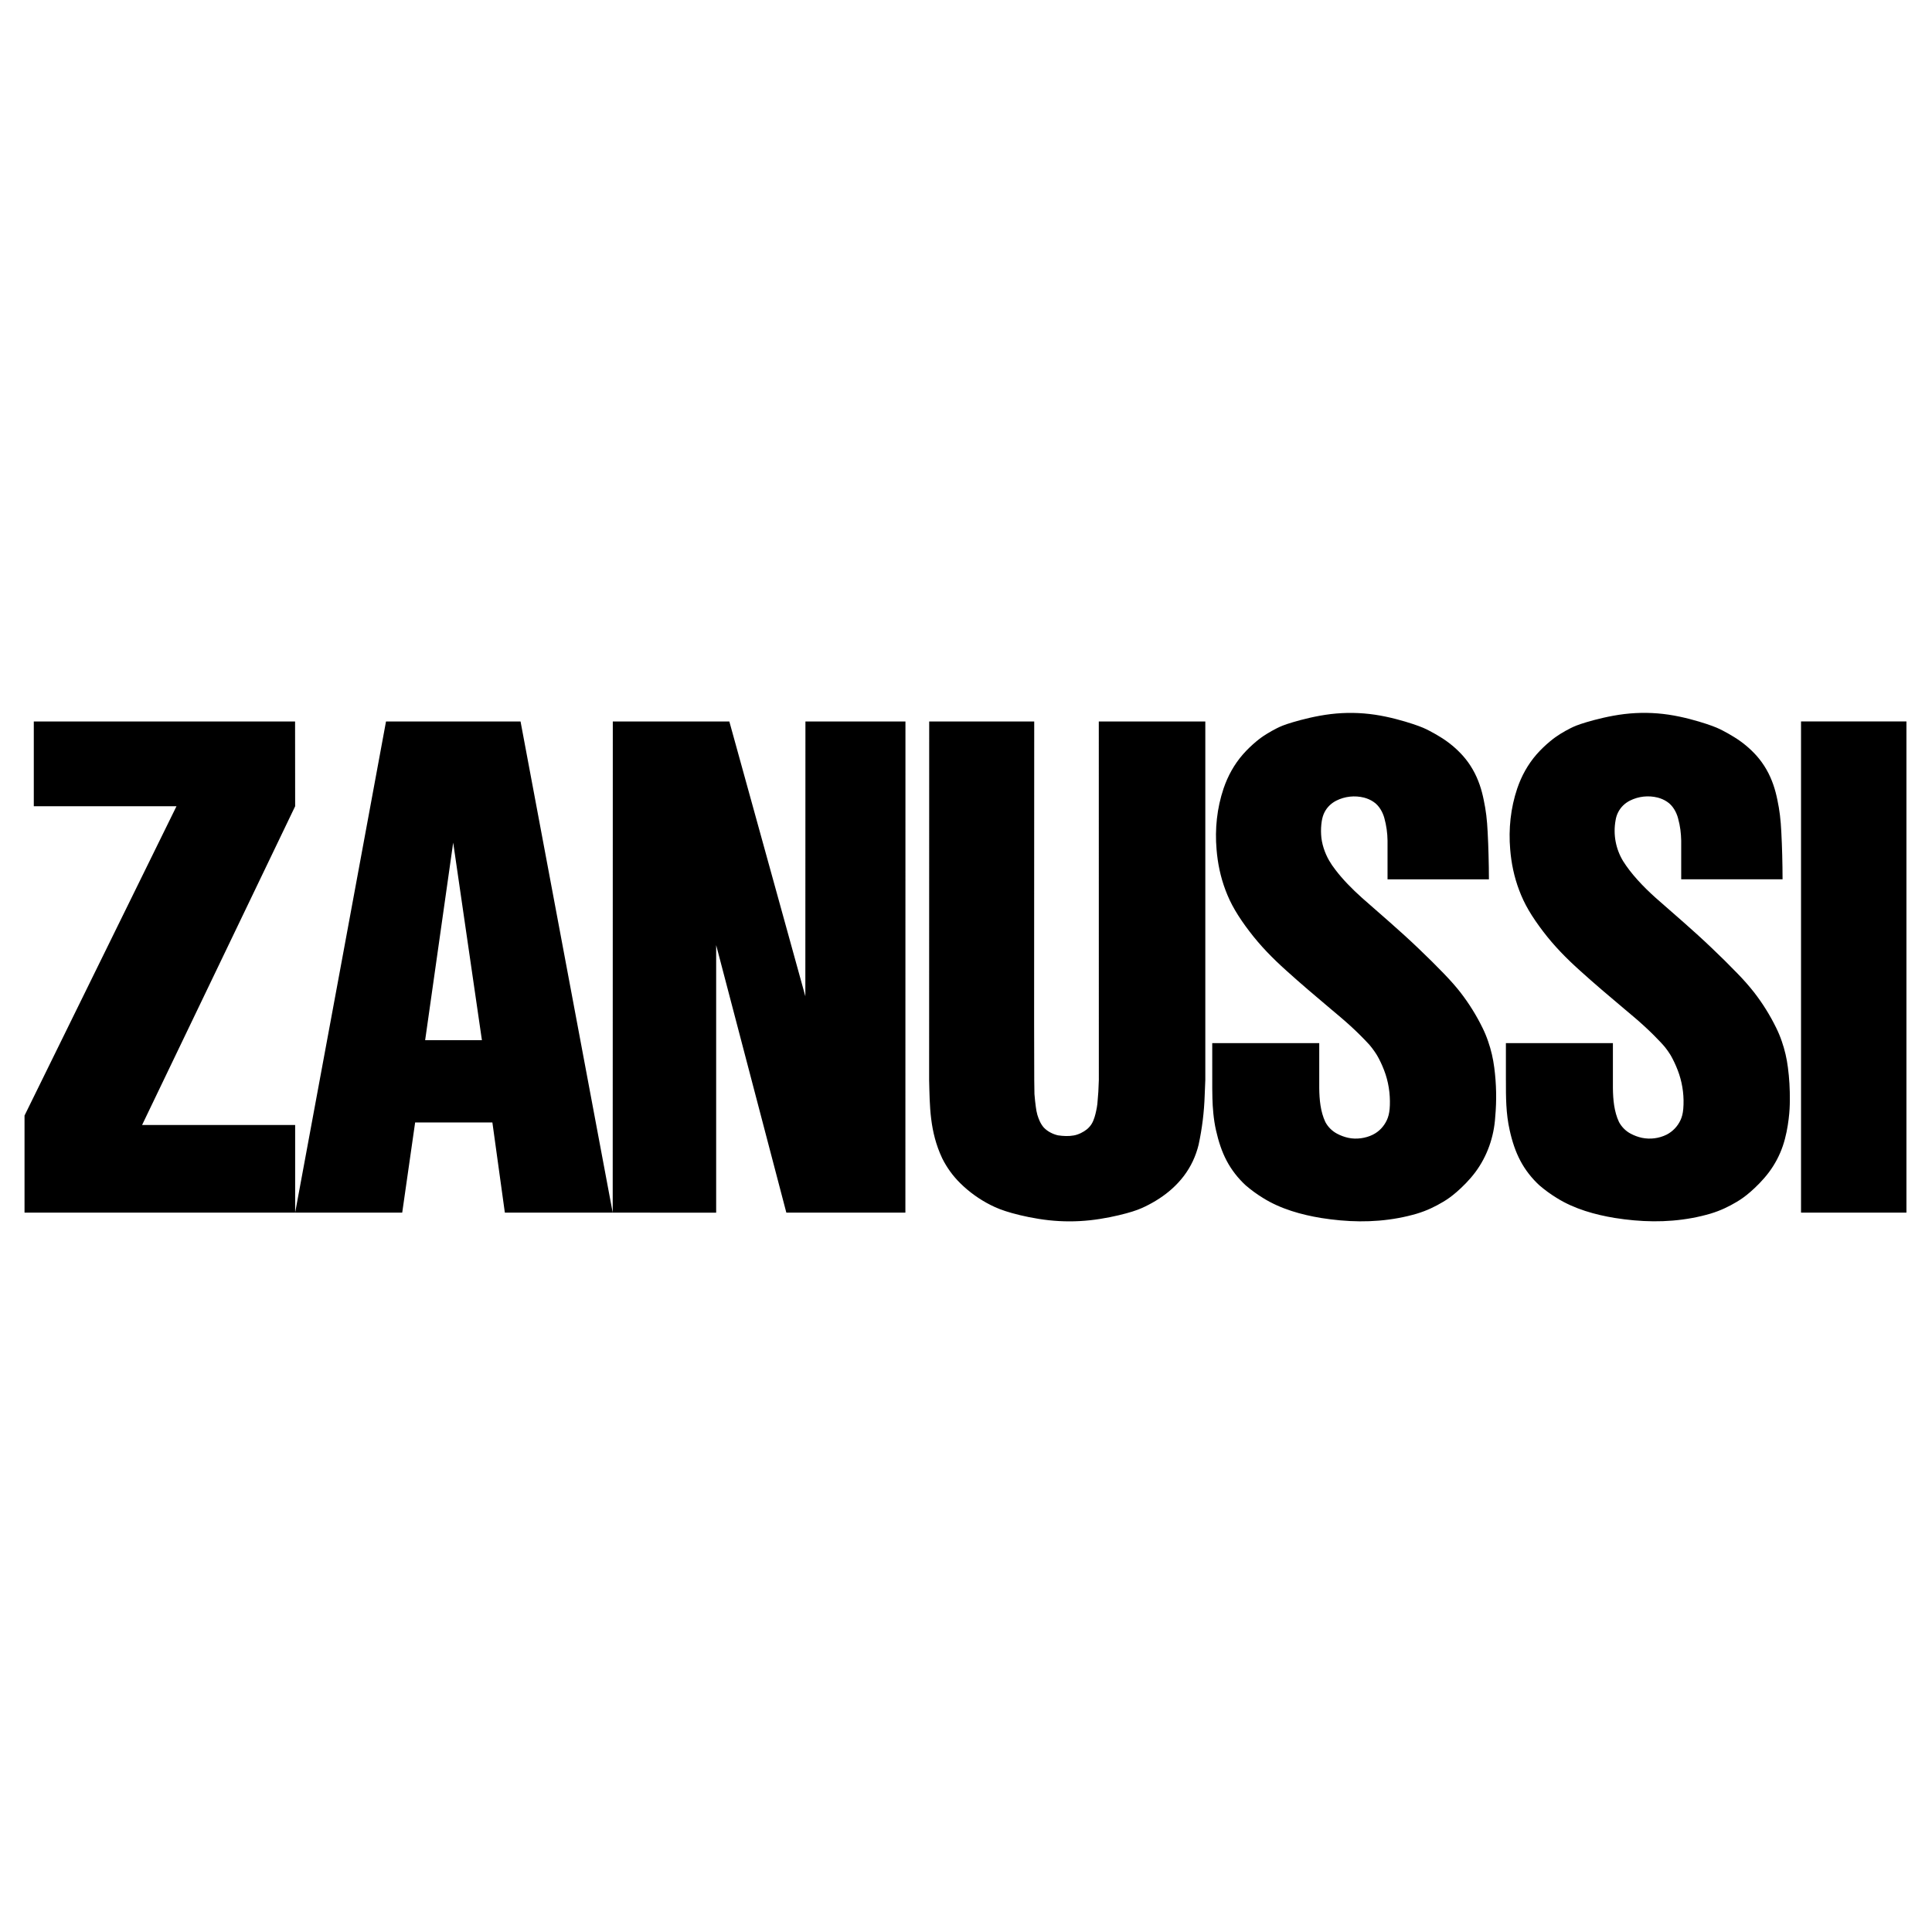
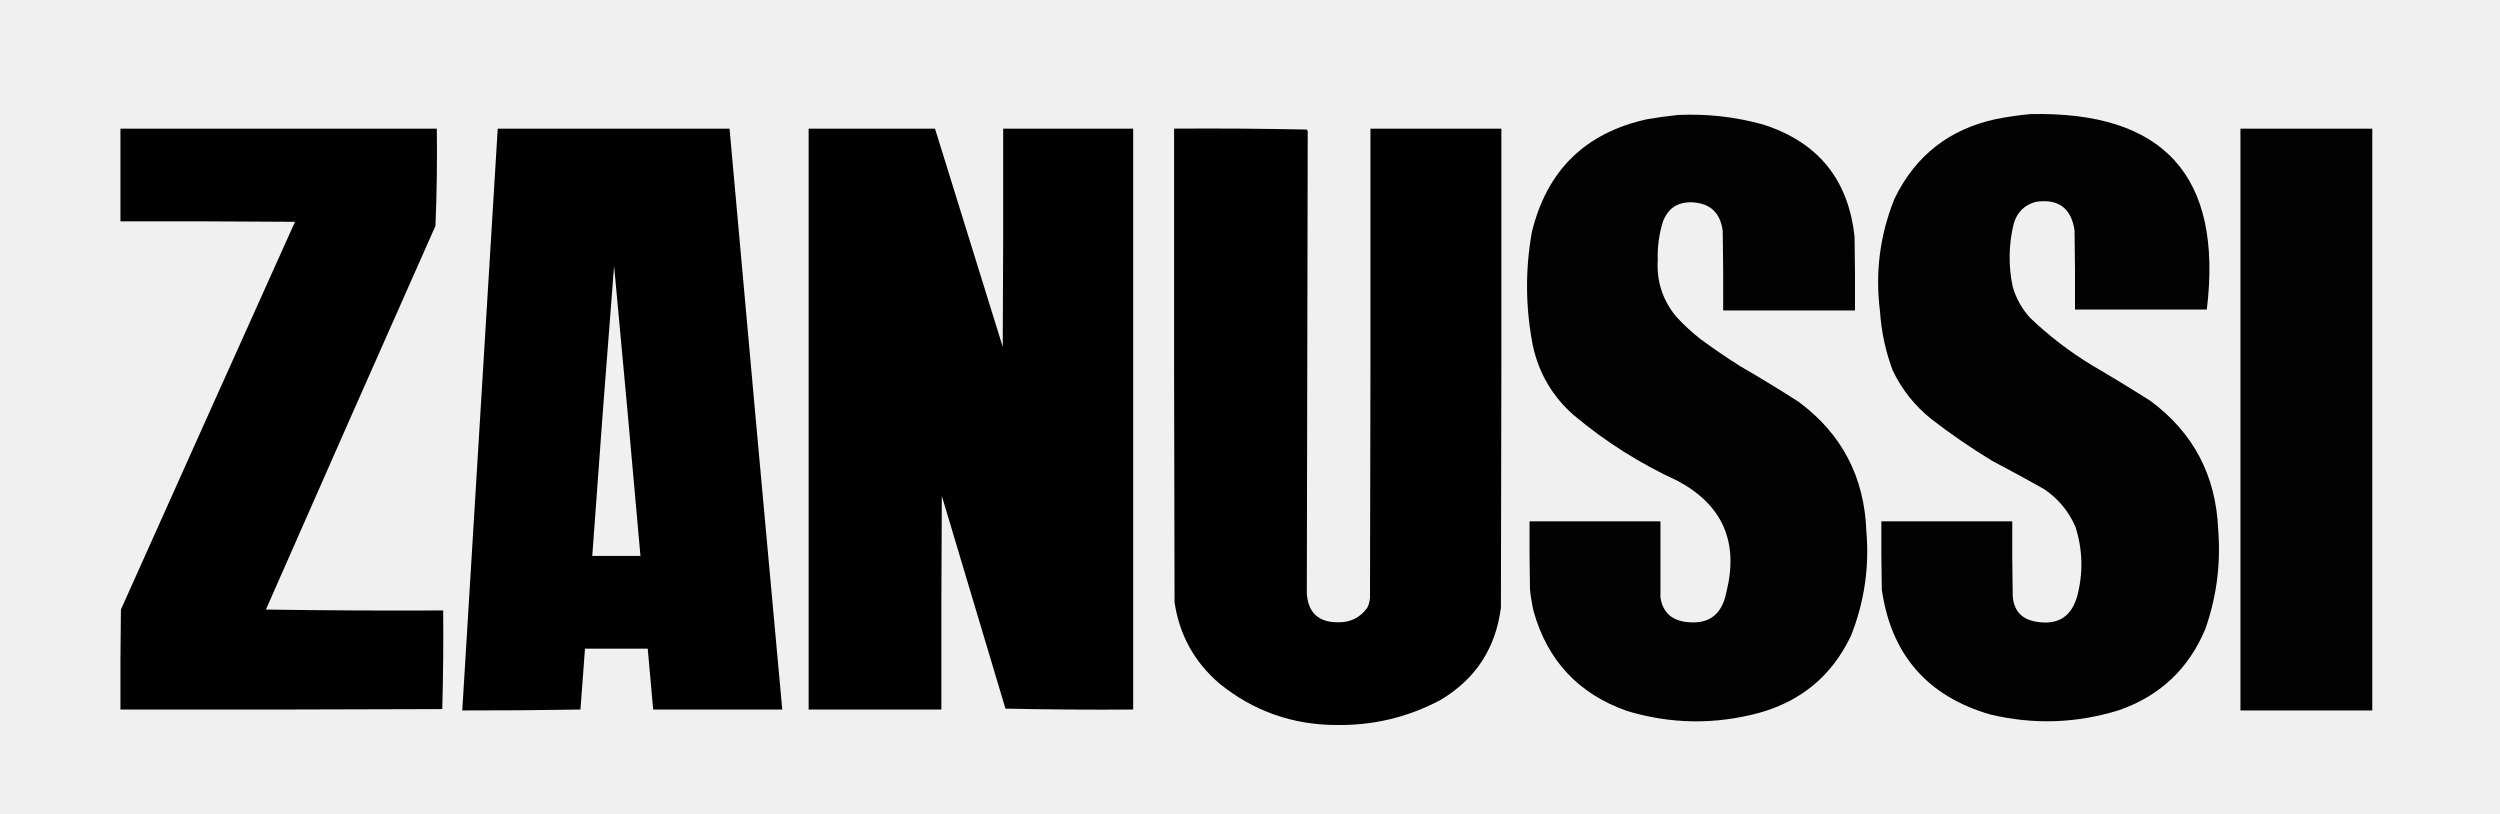
- <svg xmlns="http://www.w3.org/2000/svg" width="2500" height="2500" viewBox="0 0 192.756 192.756">
-   <g fill-rule="evenodd" clip-rule="evenodd">
-     <path fill="#fff" d="M0 0h192.756v192.756H0V0z" />
-     <path d="M29.44 71.982H3.372v8.458h14.236L2.447 111.3v9.685h27v-8.744H14.176l15.271-31.8-.007-8.459zm19.685 40.004l1.244 8.998h10.76l-9.194-49.002H38.512a52614.71 52614.71 0 0 1-9.065 49.002h10.682l1.289-8.998h7.707zm-6.708-8.205l2.798-19.714 2.866 19.714h-5.664zm47.92-31.799l-.006 49.002H78.453l-7.001-26.691v26.698l-10.322-.007.009-49.002h11.627l7.583 27.419.009-27.419h9.979zm26.614 46.605c.412-.373.811-.797 1.16-1.258s.652-.959.898-1.482a8.674 8.674 0 0 0 .576-1.635 27.53 27.53 0 0 0 .607-4.931l.062-1.529v-35.77h-10.627l.004 35.77a31.577 31.577 0 0 1-.145 2.369 6.734 6.734 0 0 1-.117.691 6.969 6.969 0 0 1-.162.639c-.15.478-.326.844-.754 1.211-.35.283-.857.542-1.316.621-.504.094-1.045.069-1.584-.01a3.094 3.094 0 0 1-.773-.293 2.527 2.527 0 0 1-.641-.485c-.34-.392-.502-.83-.639-1.26a5.395 5.395 0 0 1-.156-.8c-.049-.348-.1-.813-.137-1.28-.014-.468-.029-.936-.033-7.131-.004-6.196.004-18.118.01-30.042H92.706l-.007 35.77c.066 2.582.045 5.144 1.306 7.813a9.262 9.262 0 0 0 1.797 2.481 12.03 12.03 0 0 0 3.037 2.181c.569.287 1.16.532 2.129.803s2.312.565 3.676.714c1.361.148 2.74.149 4.104.002 1.363-.146 2.707-.443 3.627-.693s1.416-.454 1.896-.688.949-.496 1.395-.79c.445-.292.873-.614 1.285-.988zm8.369-44.598c-.4.334-.881.782-1.311 1.274-.432.493-.809 1.032-1.131 1.601s-.586 1.171-.803 1.806c-.66 1.958-.875 4.044-.699 6.071.107 1.347.385 2.741.9 4.093.248.656.543 1.295.945 1.981.4.687.906 1.42 1.449 2.127 1.066 1.402 2.275 2.648 3.686 3.911.693.627 1.43 1.273 2.174 1.912.742.639 1.492 1.271 2.201 1.867.711.596 1.383 1.156 2.027 1.746a31.189 31.189 0 0 1 1.859 1.85c.17.201.33.41.484.625.152.215.299.436.498.822s.451.939.639 1.513c.189.574.314 1.169.381 1.771.064.603.068 1.211.025 1.682-.045.471-.135.803-.277 1.111-.143.31-.336.594-.57.843-.234.246-.51.456-.852.624-.684.335-1.602.482-2.426.302a4.336 4.336 0 0 1-1.113-.409 2.823 2.823 0 0 1-1.178-1.172c-.488-1.044-.592-2.228-.607-3.368v-4.499h-10.676c0 1.514-.004 3.027.002 4.541.002.277.004.557.016.975.02.856.111 2.11.359 3.185.121.545.27 1.085.445 1.594.174.509.377.987.619 1.444.242.459.527.896.844 1.305.318.409.67.792 1.051 1.143a13.2 13.2 0 0 0 1.713 1.251c1.787 1.123 3.885 1.688 5.805 2.006 2.568.408 5.131.486 7.738.004a18.357 18.357 0 0 0 1.809-.43c.537-.162.975-.333 1.402-.529.428-.197.844-.418 1.246-.661.404-.243.795-.507 1.348-.987s1.264-1.177 1.854-1.968 1.057-1.677 1.391-2.61c.332-.934.531-1.913.592-2.903a22.254 22.254 0 0 0-.097-4.926 12.883 12.883 0 0 0-.611-2.61 11.143 11.143 0 0 0-.557-1.344 20.475 20.475 0 0 0-2.217-3.555c-.447-.57-.924-1.115-1.631-1.851s-1.641-1.665-2.596-2.572c-1.809-1.728-3.715-3.348-5.588-5-.984-.882-1.926-1.84-2.658-2.809a7.64 7.64 0 0 1-.611-.9c-.432-.74-.766-1.711-.805-2.608a6.368 6.368 0 0 1 .061-1.314c.061-.371.145-.64.27-.889.125-.251.291-.479.49-.676.197-.197.426-.361.691-.497a4.003 4.003 0 0 1 2.773-.303c.32.085.643.219.928.413.574.368.939 1.046 1.098 1.637a8.83 8.83 0 0 1 .316 2.241v3.862h10.115a92.697 92.697 0 0 0-.037-2.417 83.714 83.714 0 0 0-.088-2.275c-.062-1.284-.172-2.178-.395-3.236-.197-.98-.512-2.021-1.096-3.036a8.179 8.179 0 0 0-.979-1.363 10.087 10.087 0 0 0-2.256-1.875c-.359-.222-.725-.43-1.1-.625-.373-.196-.754-.38-1.656-.677-.898-.297-2.32-.708-3.775-.923a16.584 16.584 0 0 0-4.395-.061c-1.457.175-2.891.546-3.785.812-.895.266-1.25.428-1.6.603-.348.175-.688.365-1.018.571a8.488 8.488 0 0 0-1.05.759zm24.926 33.787c-.002 1.651-.006 3.324.377 4.995.119.545.268 1.085.443 1.594s.379.987.621 1.444c.242.459.525.896.844 1.305s.668.792 1.051 1.143a13.2 13.2 0 0 0 1.713 1.251c1.785 1.123 3.883 1.688 5.803 2.006 2.57.408 5.131.486 7.738.004a18.402 18.402 0 0 0 1.811-.43c.535-.162.975-.333 1.402-.529.428-.197.842-.418 1.246-.661s.795-.507 1.348-.987c.551-.48 1.264-1.177 1.854-1.968s1.057-1.677 1.375-2.61.488-1.914.582-2.684c.096-.768.115-1.324.119-1.88a25.015 25.015 0 0 0-.041-1.667 22.256 22.256 0 0 0-.152-1.599 12.749 12.749 0 0 0-.609-2.61 11.186 11.186 0 0 0-.559-1.344 20.354 20.354 0 0 0-2.217-3.555 23.524 23.524 0 0 0-1.629-1.851 82.73 82.73 0 0 0-2.598-2.572c-1.807-1.728-3.713-3.348-5.588-5-1.266-1.134-2.459-2.407-3.238-3.651a5.83 5.83 0 0 1-.756-4.074c.041-.276.125-.546.252-.795.125-.251.291-.479.488-.676a2.77 2.77 0 0 1 .693-.497 4.003 4.003 0 0 1 2.773-.303c.32.085.643.219.928.413.574.368.939 1.046 1.096 1.637.227.821.299 1.492.318 2.241v3.862h10.113a102.61 102.61 0 0 0-.035-2.418 88.071 88.071 0 0 0-.088-2.274c-.064-1.286-.172-2.178-.395-3.236-.199-.98-.512-2.021-1.096-3.036a8.295 8.295 0 0 0-.979-1.363 10.093 10.093 0 0 0-2.258-1.875c-.357-.222-.725-.43-1.098-.625-.375-.196-.754-.38-1.654-.677-.902-.297-2.324-.708-3.775-.923a16.593 16.593 0 0 0-4.396-.061c-1.459.175-2.891.546-3.785.812-.895.266-1.25.428-1.6.603a13.07 13.07 0 0 0-1.02.571c-.33.207-.65.429-1.049.764-.402.334-.883.782-1.314 1.274-.43.493-.807 1.032-1.129 1.601s-.586 1.171-.803 1.806c-.66 1.958-.875 4.044-.701 6.071.107 1.347.387 2.741.902 4.093.248.656.543 1.295.943 1.981.402.687.91 1.42 1.449 2.127 1.068 1.402 2.275 2.648 3.686 3.911.693.627 1.432 1.273 2.174 1.912s1.494 1.271 2.203 1.867 1.383 1.156 2.025 1.747c.645.59 1.262 1.211 1.648 1.627.389.416.545.629.697.845.154.217.299.438.496.824.199.387.449.939.639 1.513a8.767 8.767 0 0 1 .406 3.453c-.043.471-.133.803-.275 1.111a3.09 3.09 0 0 1-1.384 1.45 3.837 3.837 0 0 1-2.465.318 4.364 4.364 0 0 1-1.113-.409 2.728 2.728 0 0 1-.703-.525 2.892 2.892 0 0 1-.475-.647c-.488-1.044-.59-2.228-.605-3.368v-4.499h-10.676v3.703h.002zm39.959-35.799h-10.516v49.008h10.516V71.977z" />
+ <svg xmlns="http://www.w3.org/2000/svg" version="1.1" width="2750px" height="895px" style="shape-rendering:geometricPrecision; text-rendering:geometricPrecision; image-rendering:optimizeQuality; fill-rule:evenodd; clip-rule:evenodd">
+   <g>
+     <path style="opacity:0.991" fill="#000000" d="M 2233.5,125.5 C 2380.59,122.272 2445.26,193.939 2427.5,340.5C 2379.17,340.5 2330.83,340.5 2282.5,340.5C 2282.67,311.498 2282.5,282.498 2282,253.5C 2278.4,228.918 2264.24,218.418 2239.5,222C 2226.73,225.438 2218.56,233.605 2215,246.5C 2209.47,269.433 2209.14,292.433 2214,315.5C 2217.76,328.353 2224.09,339.687 2233,349.5C 2253.94,369.545 2276.78,387.045 2301.5,402C 2323.1,414.603 2344.43,427.603 2365.5,441C 2412.74,475.959 2437.57,523.126 2440,582.5C 2443,619.851 2438.33,656.184 2426,691.5C 2407.8,735.37 2376.3,765.203 2331.5,781C 2284.63,795.672 2237.3,797.339 2189.5,786C 2120.03,765.866 2080.19,720.033 2070,648.5C 2069.5,623.502 2069.33,598.502 2069.5,573.5C 2117.5,573.5 2165.5,573.5 2213.5,573.5C 2213.33,600.835 2213.5,628.169 2214,655.5C 2215.19,672.025 2224.02,681.525 2240.5,684C 2263.86,687.739 2278.7,678.239 2285,655.5C 2291.66,629.925 2290.99,604.592 2283,579.5C 2275.53,562.357 2264.03,548.524 2248.5,538C 2229.66,527.413 2210.66,517.079 2191.5,507C 2168.3,492.902 2145.96,477.568 2124.5,461C 2106.21,446.383 2092.04,428.549 2082,407.5C 2074.14,386.543 2069.47,364.876 2068,342.5C 2062.55,299.699 2067.89,258.365 2084,218.5C 2106.88,171.29 2144.05,142.124 2195.5,131C 2208.22,128.496 2220.89,126.663 2233.5,125.5 Z" />
+   </g>
+   <g>
+     <path style="opacity:0.991" fill="#000000" d="M 1845.5,126.5 C 1877.42,124.942 1908.75,128.442 1939.5,137C 1999.8,156.302 2033.3,197.469 2040,260.5C 2040.5,287.498 2040.67,314.498 2040.5,341.5C 1992.17,341.5 1943.83,341.5 1895.5,341.5C 1895.67,312.498 1895.5,283.498 1895,254.5C 1892.6,233.934 1881.1,223.268 1860.5,222.5C 1844.79,222.28 1834.29,229.613 1829,244.5C 1824.9,258.018 1823.06,271.851 1823.5,286C 1822.16,309.634 1828.99,330.468 1844,348.5C 1852.23,357.402 1861.07,365.569 1870.5,373C 1884.82,383.494 1899.49,393.494 1914.5,403C 1936.17,415.498 1957.5,428.498 1978.5,442C 2026.03,477.22 2050.87,524.72 2053,584.5C 2056.37,624.222 2050.7,662.555 2036,699.5C 2015.34,742.815 1981.84,770.982 1935.5,784C 1886.61,797.292 1837.94,796.625 1789.5,782C 1736.37,763.201 1702.2,726.701 1687,672.5C 1685.15,664.583 1683.82,656.583 1683,648.5C 1682.5,623.502 1682.33,598.502 1682.5,573.5C 1730.5,573.5 1778.5,573.5 1826.5,573.5C 1826.52,601.541 1826.52,629.375 1826.5,657C 1828.79,672.62 1837.79,681.62 1853.5,684C 1878.91,687.594 1894.08,676.761 1899,651.5C 1912.83,596.359 1894.99,555.526 1845.5,529C 1804.16,510.012 1766.16,486.012 1731.5,457C 1707.72,436.289 1692.56,410.456 1686,379.5C 1678.01,338.194 1677.68,296.86 1685,255.5C 1701.5,187.333 1744,145.833 1812.5,131C 1823.6,129.151 1834.6,127.651 1845.5,126.5 Z" />
+   </g>
+   <g>
+     <path style="opacity:0.993" fill="#000000" d="M 132.5,141.5 C 248.5,141.5 364.5,141.5 480.5,141.5C 480.98,177.228 480.48,212.895 479,248.5C 416.559,389.049 354.392,529.716 292.5,670.5C 357.497,671.5 422.497,671.833 487.5,671.5C 487.83,707.74 487.496,743.906 486.5,780C 368.5,780.5 250.5,780.667 132.5,780.5C 132.333,743.832 132.5,707.165 133,670.5C 196.705,528.259 260.538,386.092 324.5,244C 260.501,243.5 196.501,243.333 132.5,243.5C 132.5,209.5 132.5,175.5 132.5,141.5 Z" />
+   </g>
+   <g>
+     <path style="opacity:0.993" fill="#000000" d="M 547.5,141.5 C 632.5,141.5 717.5,141.5 802.5,141.5C 821.593,354.526 840.927,567.526 860.5,780.5C 813.167,780.5 765.833,780.5 718.5,780.5C 716.555,758.157 714.555,735.823 712.5,713.5C 689.5,713.5 666.5,713.5 643.5,713.5C 641.778,735.829 640.111,758.163 638.5,780.5C 595.171,781.235 551.837,781.568 508.5,781.5C 521.422,568.162 534.422,354.829 547.5,141.5 Z M 675.5,292.5 C 685.454,398.663 695.121,504.997 704.5,611.5C 686.833,611.5 669.167,611.5 651.5,611.5C 659.075,505.111 667.075,398.778 675.5,292.5 Z" />
+   </g>
+   <g>
+     <path style="opacity:0.993" fill="#000000" d="M 889.5,141.5 C 935.833,141.5 982.167,141.5 1028.5,141.5C 1053.23,221.512 1078.06,301.512 1103,381.5C 1103.5,301.501 1103.67,221.501 1103.5,141.5C 1151.17,141.5 1198.83,141.5 1246.5,141.5C 1246.5,354.5 1246.5,567.5 1246.5,780.5C 1199.59,780.83 1152.76,780.497 1106,779.5C 1082.67,701.5 1059.33,623.5 1036,545.5C 1035.5,623.833 1035.33,702.166 1035.5,780.5C 986.833,780.5 938.167,780.5 889.5,780.5C 889.5,567.5 889.5,354.5 889.5,141.5 Z" />
+   </g>
+   <g>
+     <path style="opacity:0.994" fill="#000000" d="M 1291.5,141.5 C 1340.17,141.167 1388.84,141.5 1437.5,142.5C 1437.71,143.086 1438.04,143.586 1438.5,144C 1438.19,313.471 1437.85,483.138 1437.5,653C 1439.01,674.165 1450.51,684.665 1472,684.5C 1485.52,684.739 1496.19,679.406 1504,668.5C 1505.74,665.043 1506.74,661.377 1507,657.5C 1507.5,485.5 1507.67,313.5 1507.5,141.5C 1555.5,141.5 1603.5,141.5 1651.5,141.5C 1651.67,317.167 1651.5,492.834 1651,668.5C 1645.24,713.227 1623.08,747.06 1584.5,770C 1548.94,788.89 1510.94,798.056 1470.5,797.5C 1421.95,797.463 1378.95,782.297 1341.5,752C 1313.86,728.355 1297.36,698.522 1292,662.5C 1291.5,488.834 1291.33,315.167 1291.5,141.5 Z" />
+   </g>
+   <g>
+     <path style="opacity:0.991" fill="#000000" d="M 2464.5,141.5 C 2512.83,141.5 2561.17,141.5 2609.5,141.5C 2609.5,354.833 2609.5,568.167 2609.5,781.5C 2561.17,781.5 2512.83,781.5 2464.5,781.5C 2464.5,568.167 2464.5,354.833 2464.5,141.5 Z" />
  </g>
</svg>
